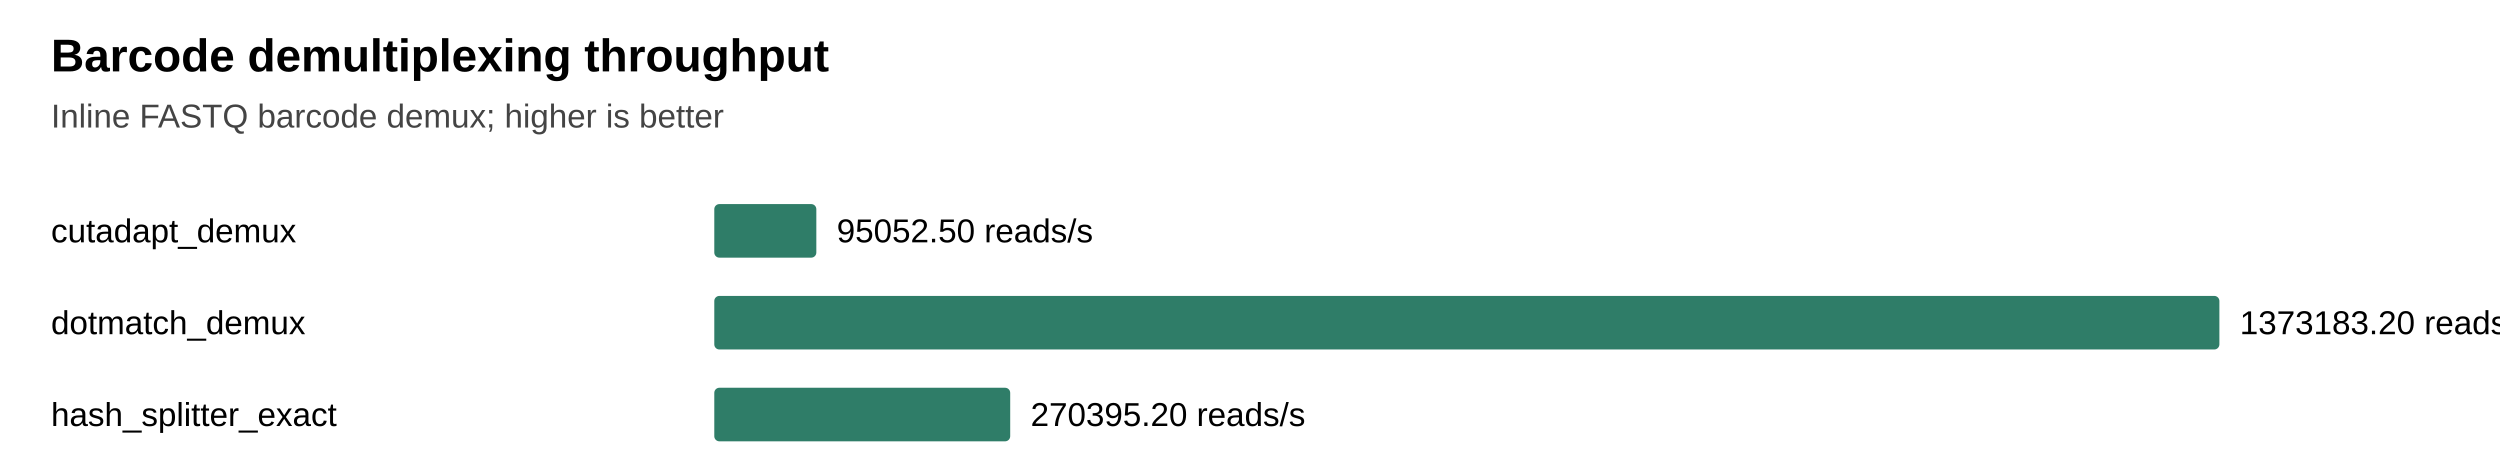
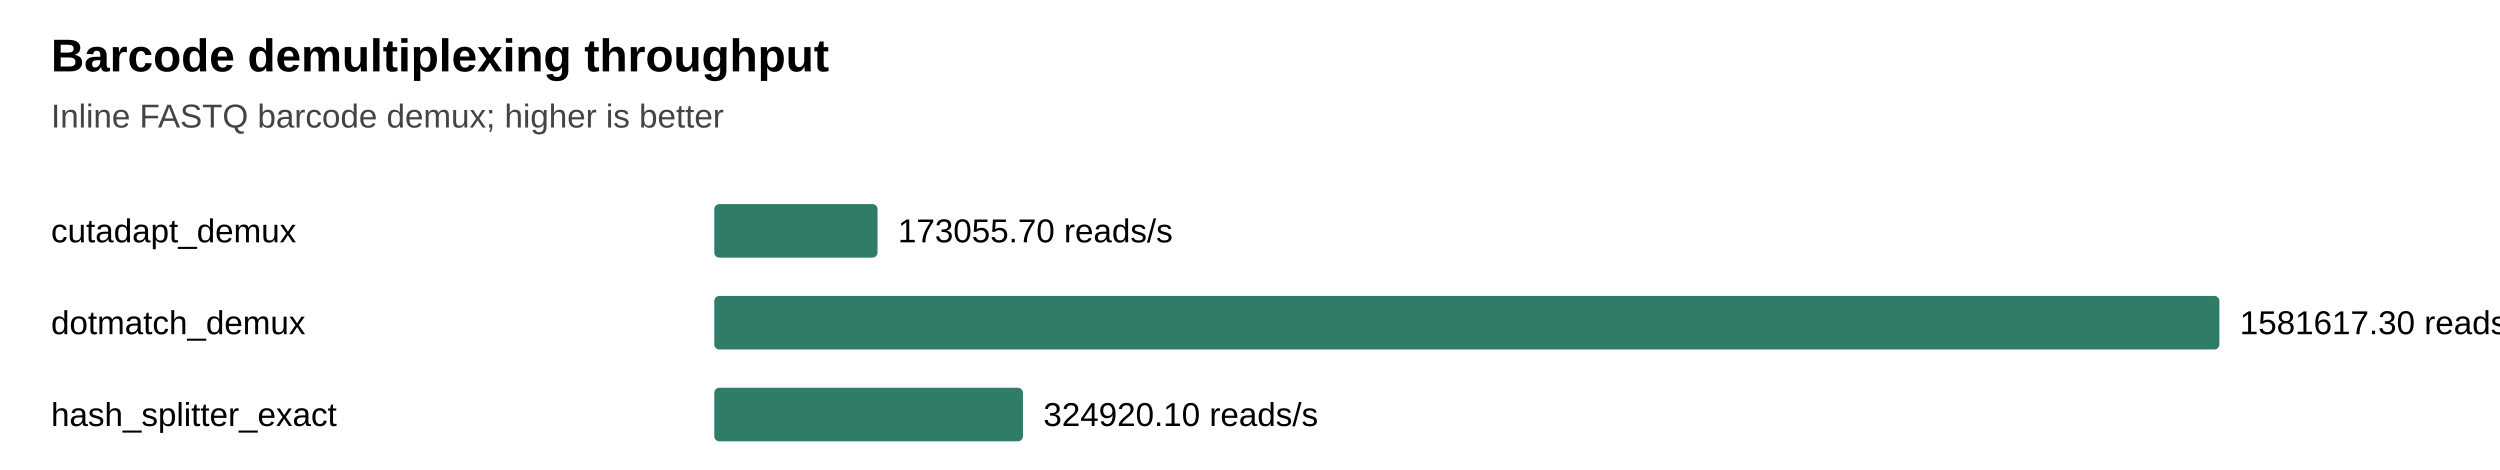
<svg xmlns="http://www.w3.org/2000/svg" width="980" height="184" viewBox="0 0 980 184">
  <style>text{font-family:Arial,sans-serif;font-size:13px}.title{font-size:18px;font-weight:700}.axis{fill:#444}.bar{fill:#2f7d68}</style>
  <text class="title" x="20" y="28">Barcode demultiplexing throughput</text>
  <text class="axis" x="20" y="50">Inline FASTQ barcode demux; higher is better</text>
  <text x="20" y="95">cutadapt_demux</text>
-   <rect class="bar" x="280" y="80" width="40" height="21" rx="2" />
-   <text x="328" y="95">95052.50 reads/s</text>
+   <rect class="bar" x="280" y="80" width="64" height="21" rx="2" />
+   <text x="352" y="95">173055.70 reads/s</text>
  <text x="20" y="131">dotmatch_demux</text>
  <rect class="bar" x="280" y="116" width="590" height="21" rx="2" />
-   <text x="878" y="131">1373183.20 reads/s</text>
+   <text x="878" y="131">1581617.30 reads/s</text>
  <text x="20" y="167">hash_splitter_exact</text>
-   <rect class="bar" x="280" y="152" width="116" height="21" rx="2" />
-   <text x="404" y="167">270395.20 reads/s</text>
+   <rect class="bar" x="280" y="152" width="121" height="21" rx="2" />
+   <text x="409" y="167">324920.10 reads/s</text>
</svg>
